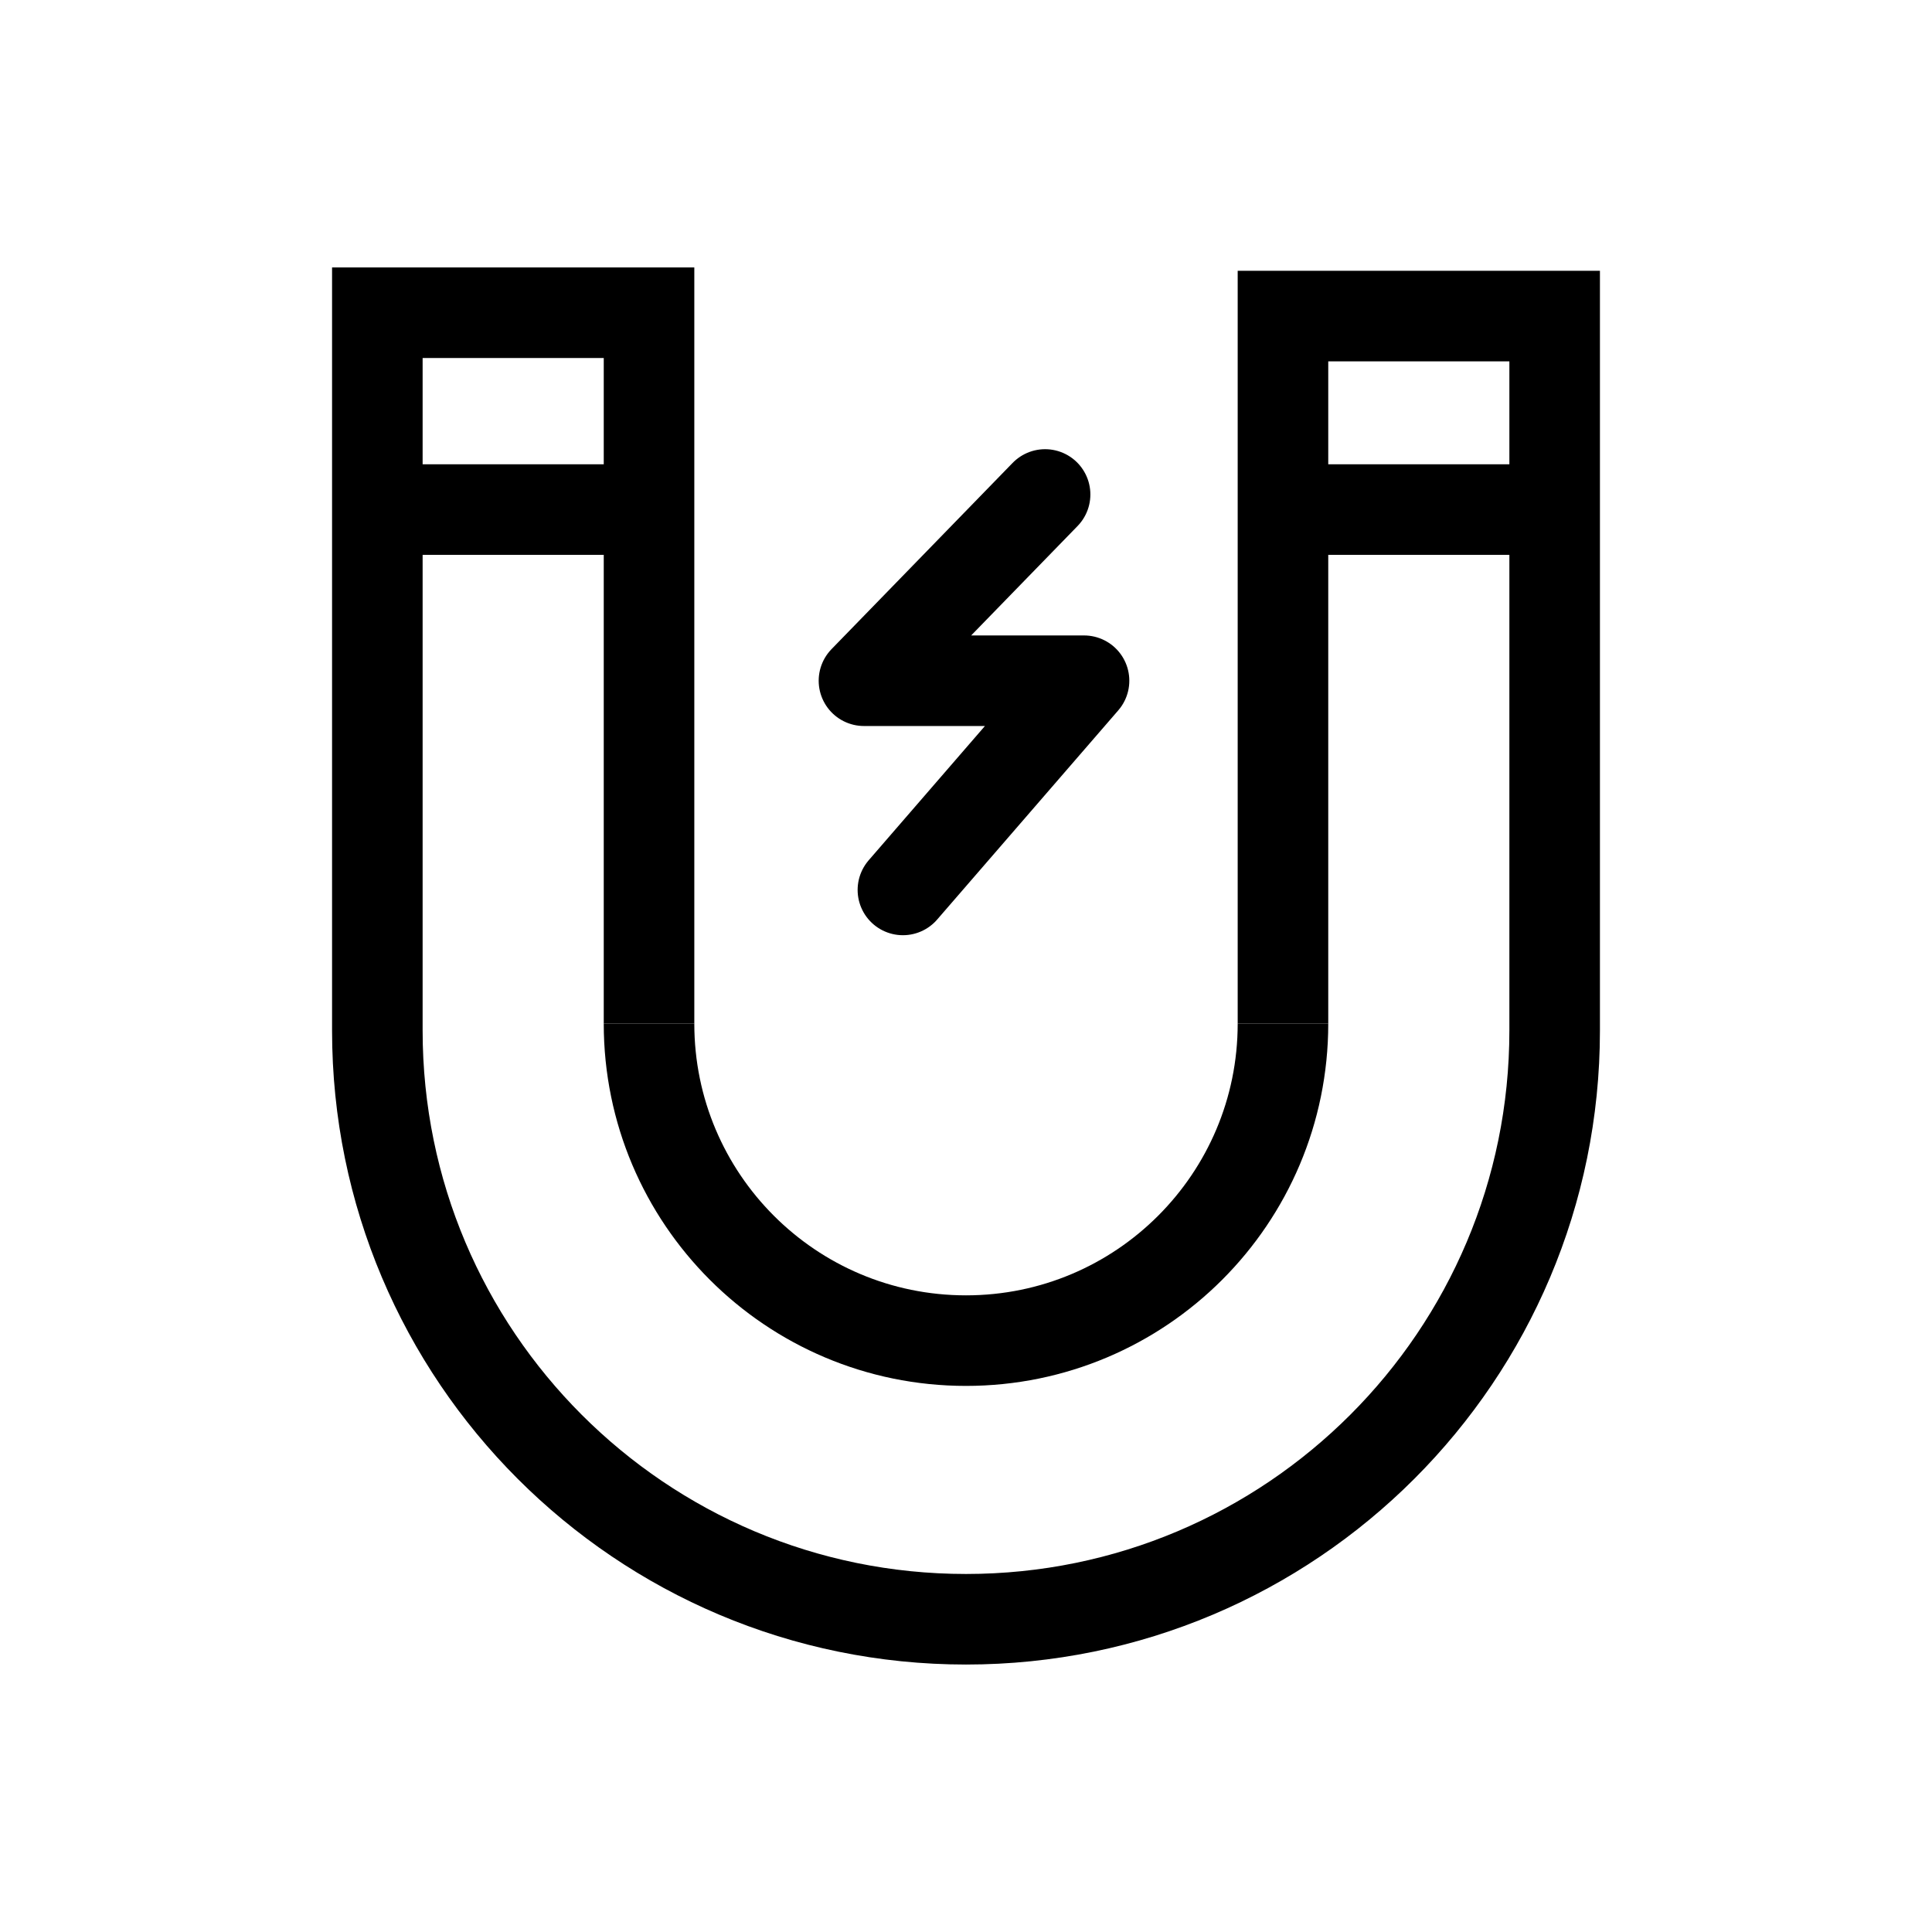
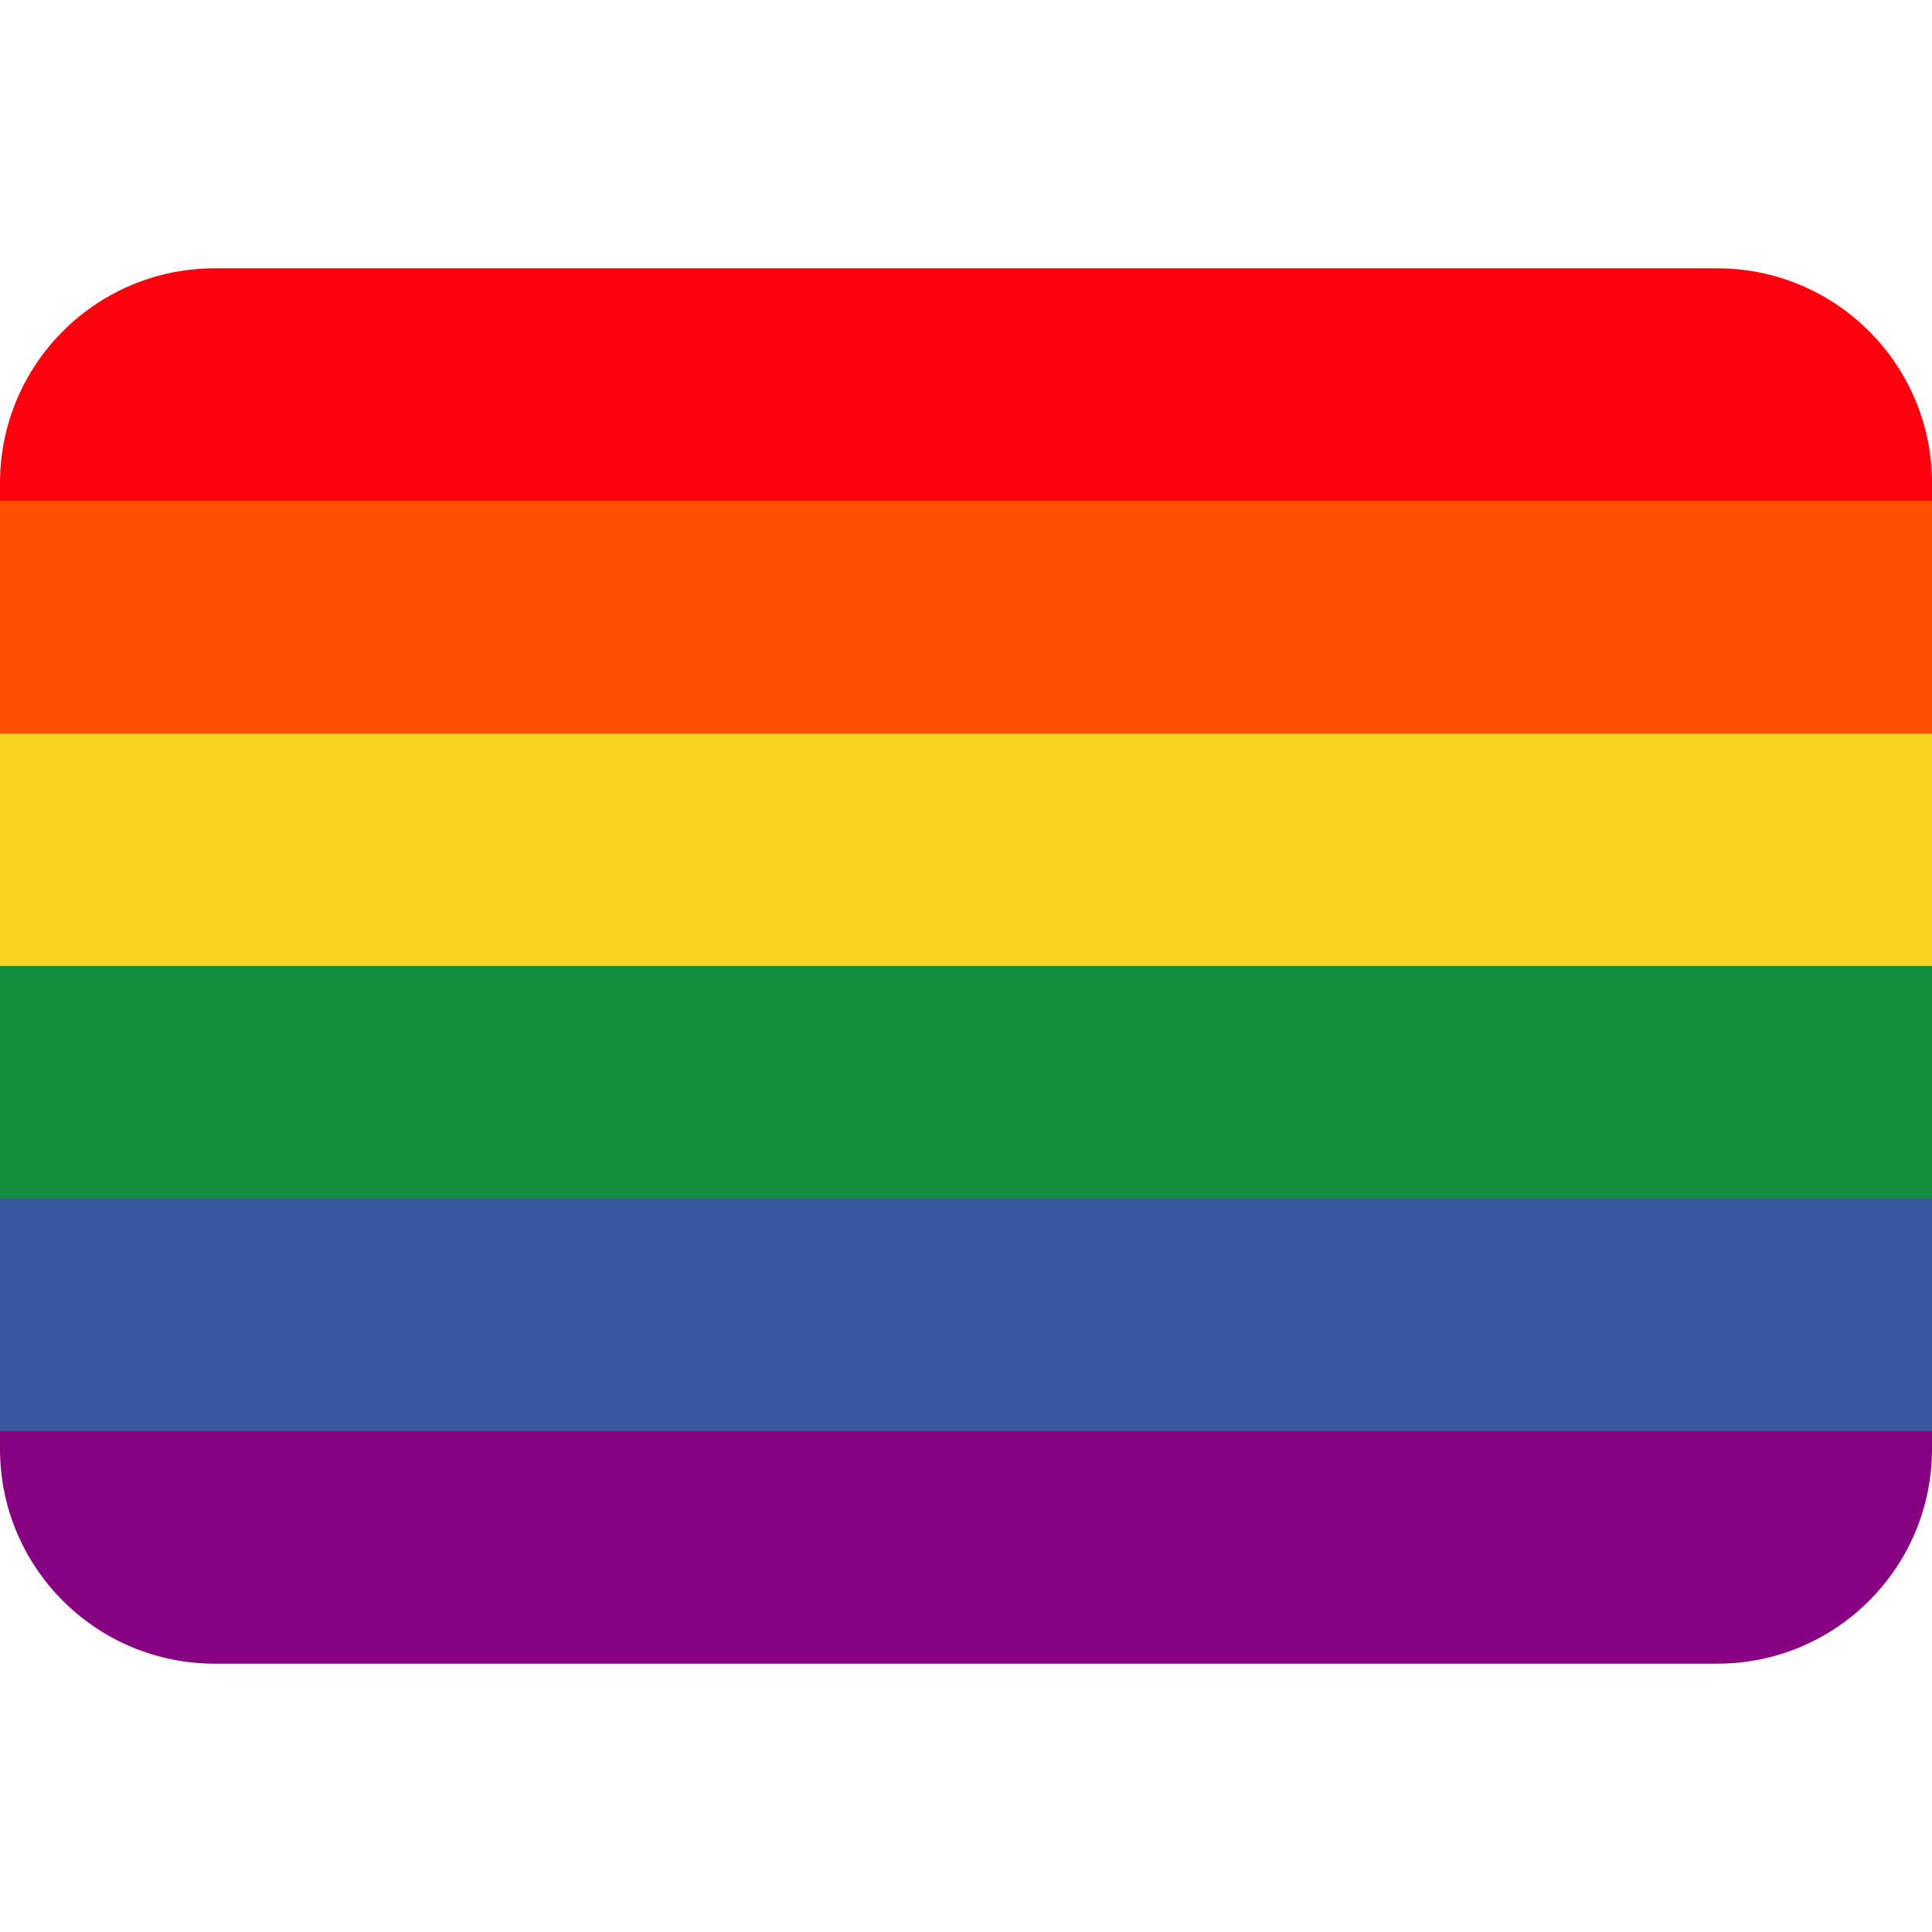
- <svg xmlns="http://www.w3.org/2000/svg" width="800px" height="800px" viewBox="0 0 64 64" stroke-width="3" stroke="#000000" fill="none">
-   <path d="M21.5,33.91V10.36h-9V34.14a19.5,19.5,0,0,0,39,0V10.47h-9V33.91" />
-   <path d="M42.5,33.91a10.5,10.5,0,1,1-21,0" />
-   <line x1="12.5" y1="16.88" x2="21.5" y2="16.88" />
-   <line x1="42.5" y1="16.88" x2="51.5" y2="16.88" />
-   <polyline points="34.62 16.38 28.62 22.55 35.91 22.55 29.91 29.48" stroke-linecap="round" stroke-linejoin="round" />
+ <svg xmlns="http://www.w3.org/2000/svg" width="800px" height="800px" viewBox="0 0 36 36" aria-hidden="true" role="img" class="iconify iconify--twemoji" preserveAspectRatio="xMidYMid meet">
+   <path fill="#880082" d="M0 27a4 4 0 0 0 4 4h28a4 4 0 0 0 4-4v-.5H0v.5z" />
+   <path fill="#3558A0" d="M0 22.07h36v4.6H0z" />
+   <path fill="#138F3E" d="M0 17.83h36v4.5H0z" />
+   <path fill="#FAD220" d="M0 13.5h36V18H0z" />
+   <path fill="#FF5000" d="M0 9.17h36v4.5H0z" />
+   <path fill="#FF000E" d="M32 5H4a4 4 0 0 0-4 4v.33h36V9a4 4 0 0 0-4-4z" />
</svg>
